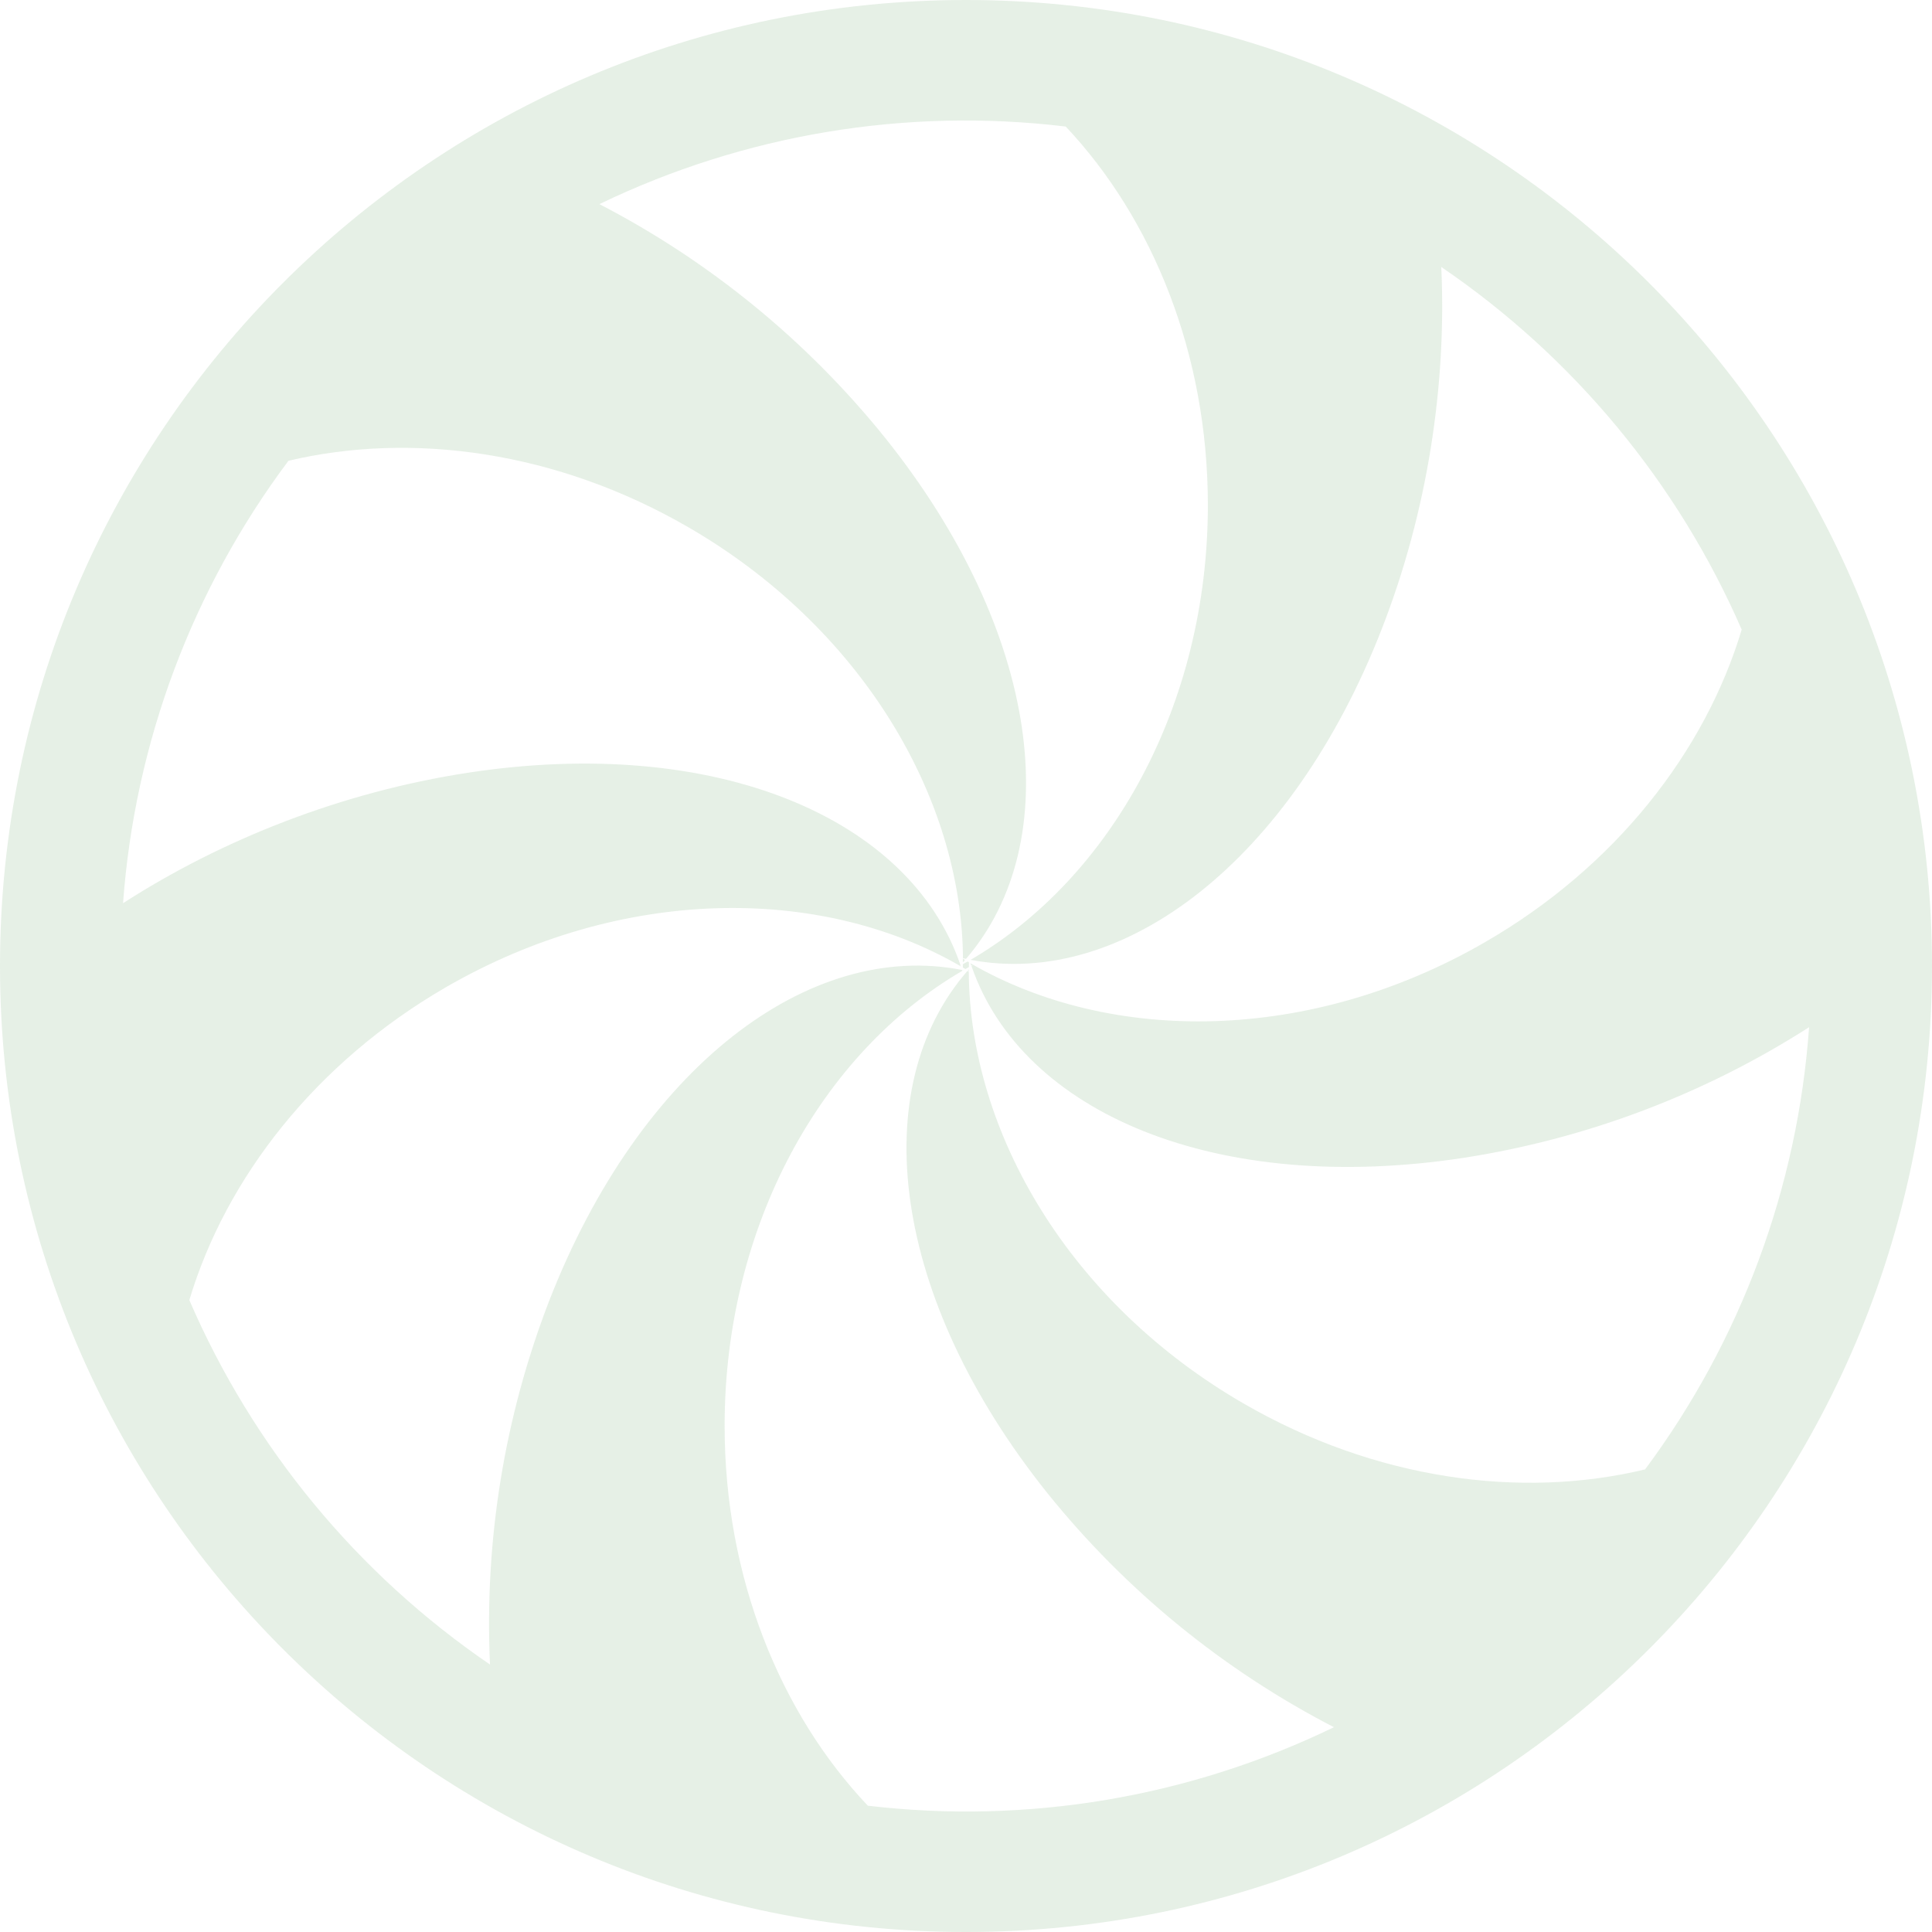
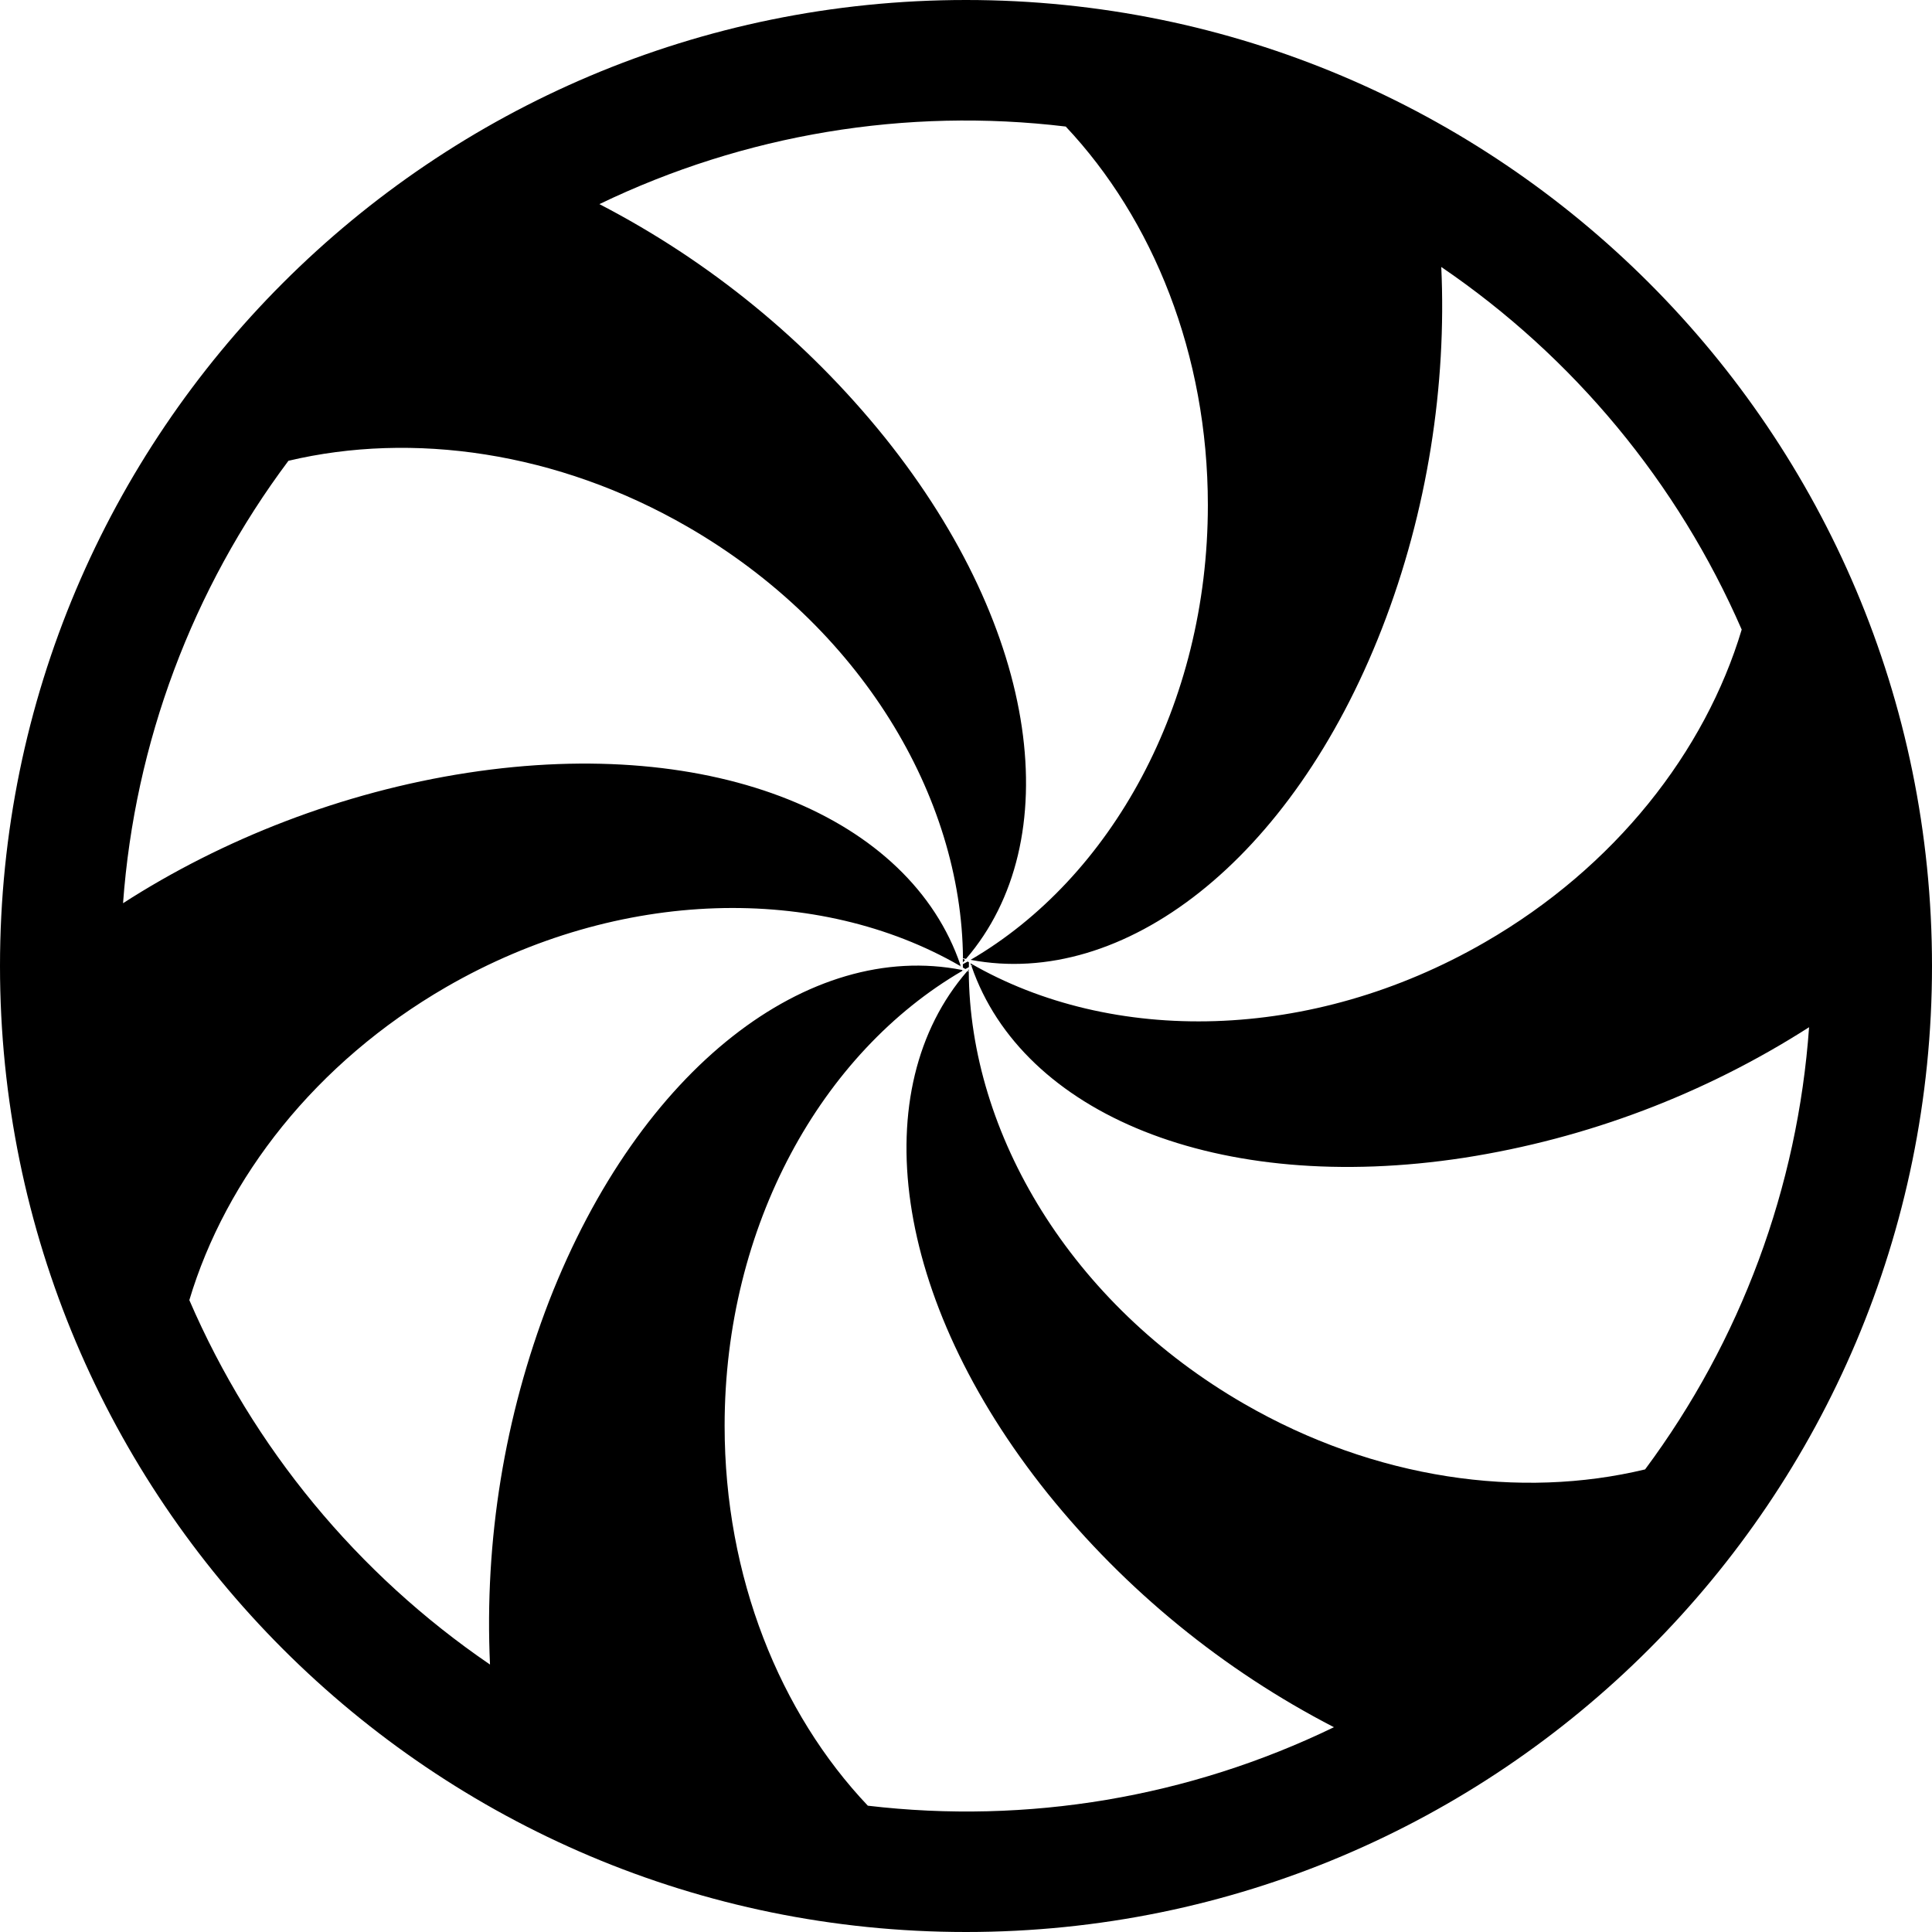
- <svg xmlns="http://www.w3.org/2000/svg" width="100%" height="100%" fill="darkgreen" class="spinMe bi bi-hypnotize" viewBox="0 0 16 16">
+ <svg xmlns="http://www.w3.org/2000/svg" width="100%" height="100%" class="spinMe bi bi-hypnotize" viewBox="0 0 16 16">
  <style>
        @keyframes spin {
            0% {
                transform: rotate(0deg);
            }
            100% {
                transform: rotate(360deg);
            }
        }

        .spinMe {
            animation: spin 60s linear infinite;
-             opacity: 0.1;
        }
    </style>
  <path d="m7.949 7.998.006-.003.003.009-.01-.006Zm.025-.028v-.03l.018.01-.018.02Zm0 .015.04-.022.01.006v.04l-.029.016-.021-.012v-.028Zm.049.057v-.014l-.008.01.008.004Zm-.05-.008h.006l-.006.004v-.004Z" />
  <path fill-rule="evenodd" d="M8 0a8 8 0 1 0 0 16A8 8 0 0 0 8 0ZM4.965 1.69a6.972 6.972 0 0 1 3.861-.642c.722.767 1.177 1.887 1.177 3.135 0 1.656-.802 3.088-1.965 3.766 1.263.24 2.655-.815 3.406-2.742.38-.975.537-2.023.492-2.996a7.027 7.027 0 0 1 2.488 3.003c-.303 1.01-1.046 1.966-2.128 2.59-1.44.832-3.09.85-4.26.173l.008.021.012-.006-.01.01c.42 1.218 2.032 1.9 4.08 1.586a7.415 7.415 0 0 0 2.856-1.081 6.963 6.963 0 0 1-1.358 3.662c-1.03.248-2.235.084-3.322-.544-1.433-.827-2.272-2.236-2.279-3.58l-.012-.003c-.845.972-.63 2.71.666 4.327a7.415 7.415 0 0 0 2.37 1.935 6.972 6.972 0 0 1-3.86.65c-.727-.767-1.186-1.892-1.186-3.146 0-1.658.804-3.091 1.969-3.768l-.002-.007c-1.266-.25-2.666.805-3.42 2.74a7.415 7.415 0 0 0-.49 3.012 7.026 7.026 0 0 1-2.49-3.018C1.87 9.757 2.613 8.8 3.696 8.174c1.438-.83 3.084-.85 4.253-.176l.005-.006C7.538 6.77 5.924 6.085 3.872 6.4c-1.04.16-2.03.55-2.853 1.08a6.962 6.962 0 0 1 1.372-3.667l-.002.003c1.025-.243 2.224-.078 3.306.547 1.43.826 2.269 2.23 2.28 3.573L8 7.941c.837-.974.62-2.706-.673-4.319a7.415 7.415 0 0 0-2.362-1.931Z" />
</svg>
